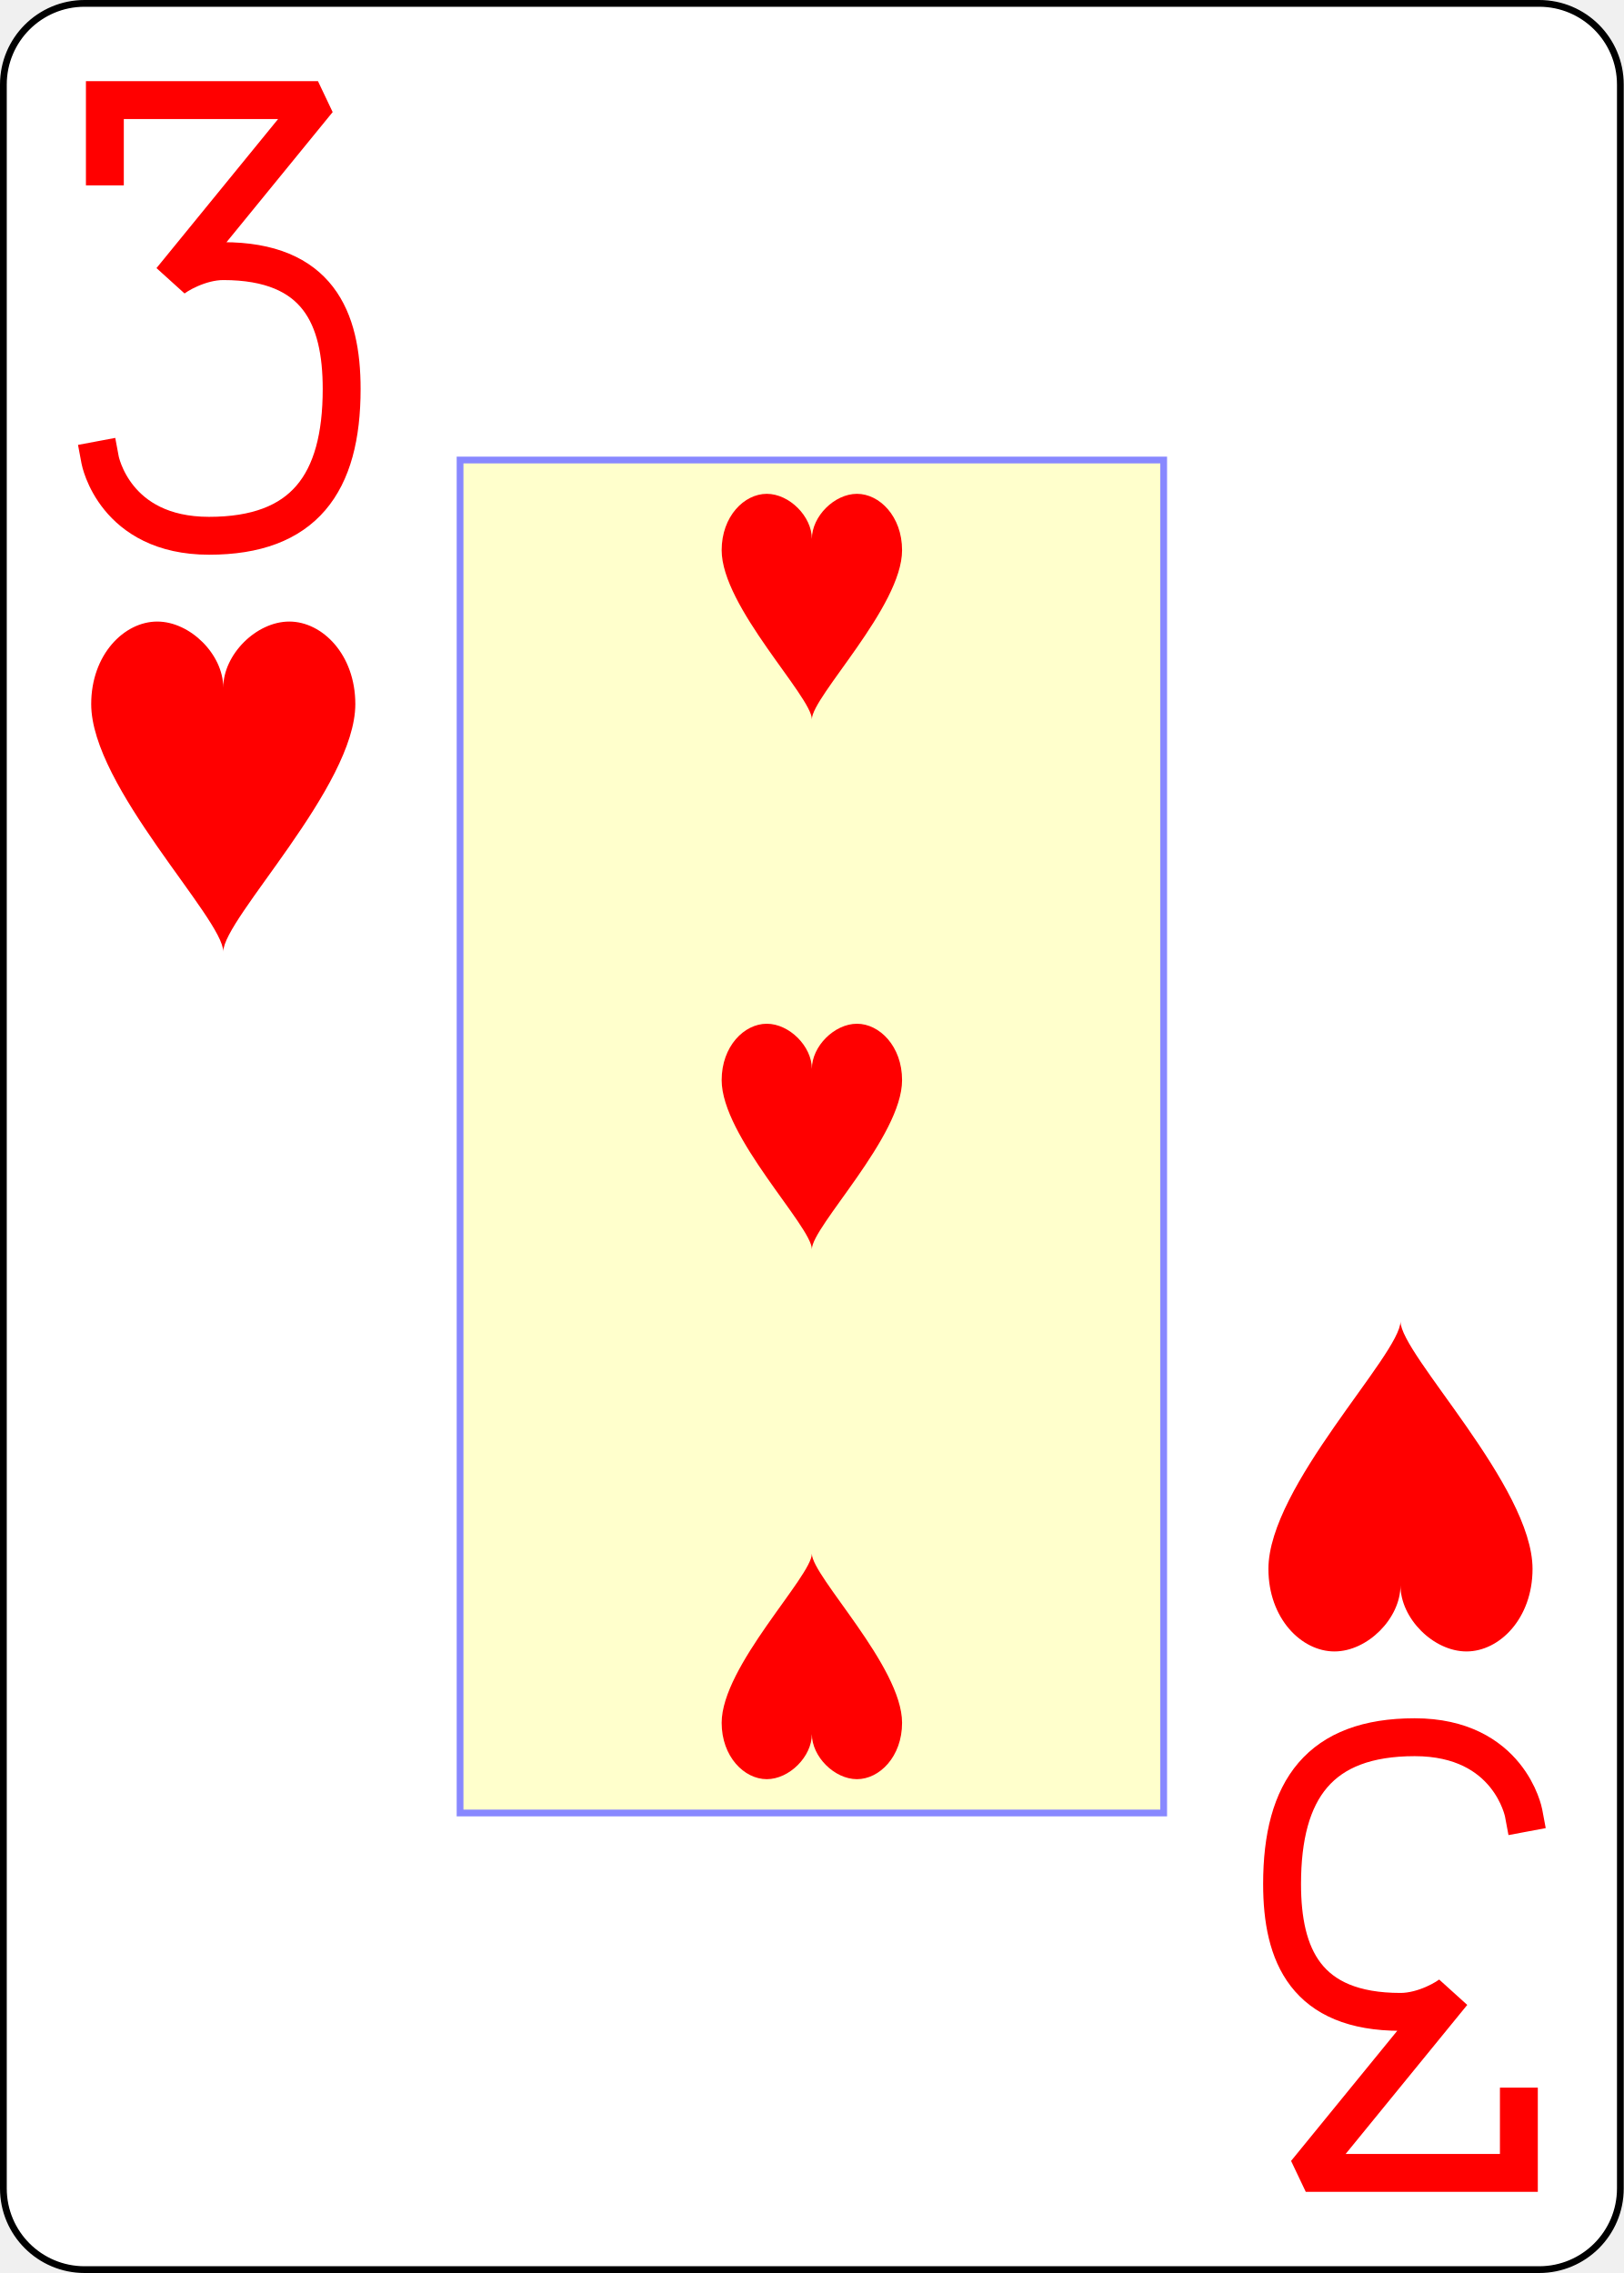
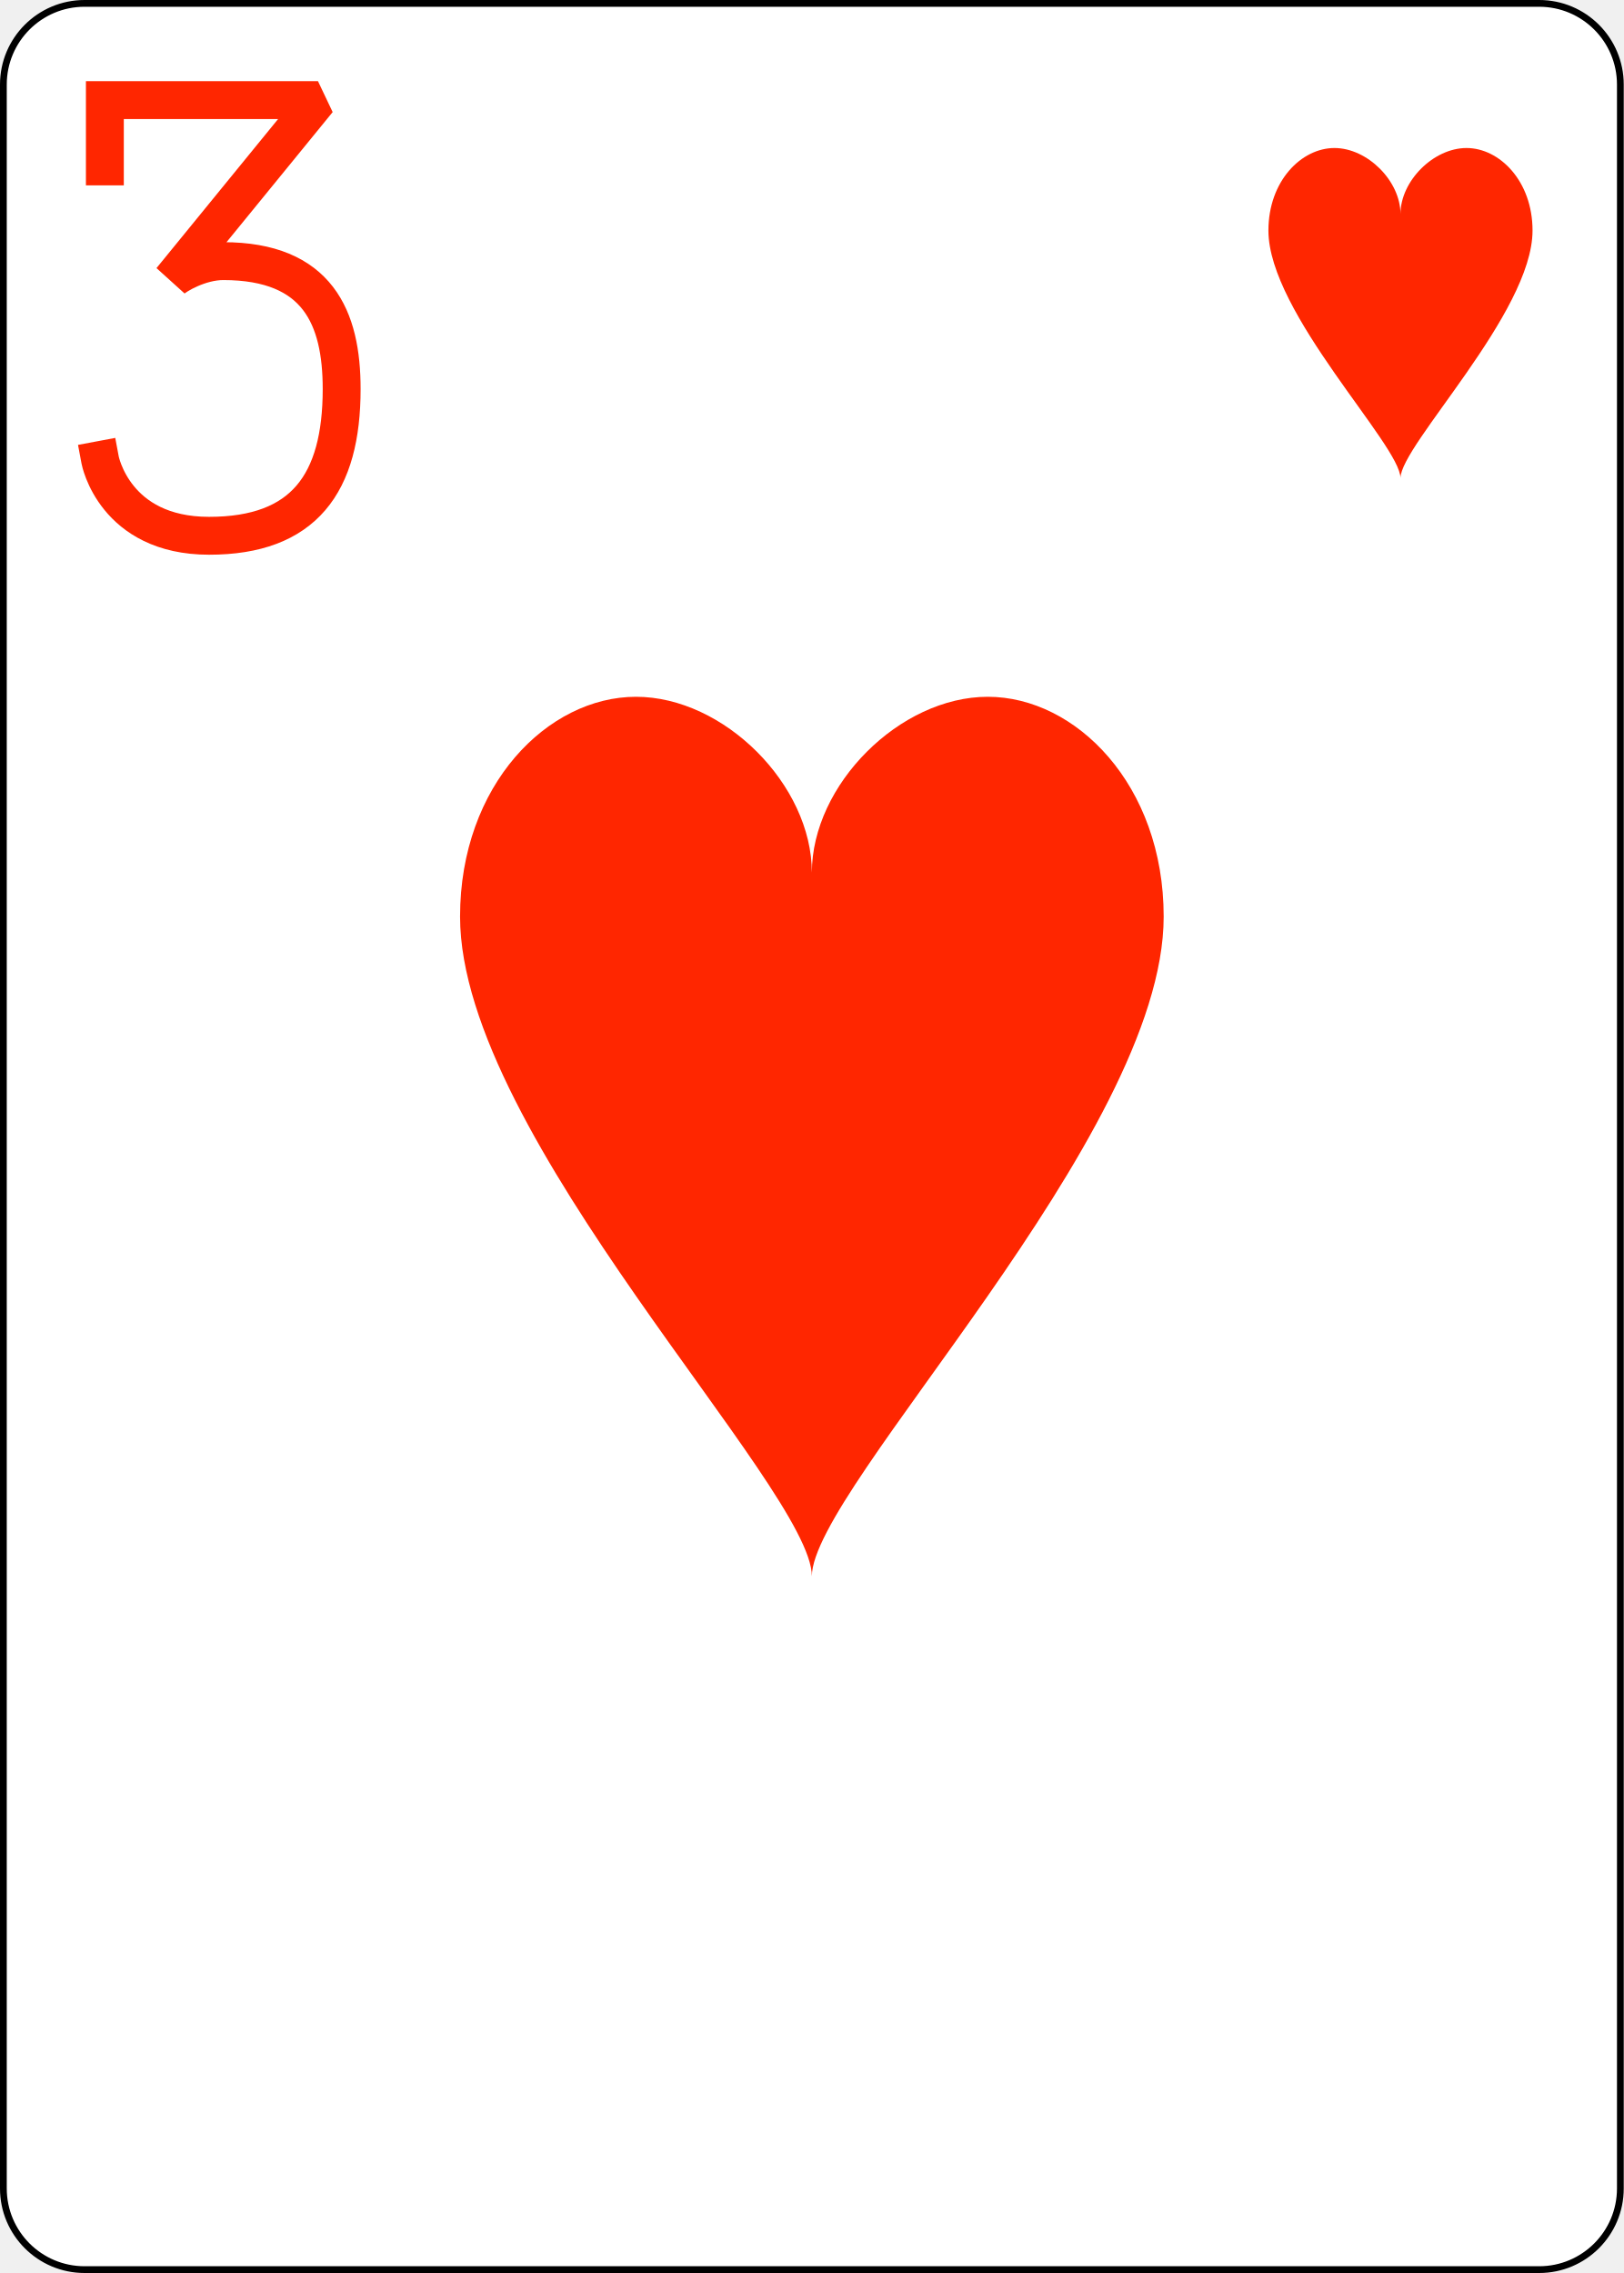
<svg xmlns="http://www.w3.org/2000/svg" xmlns:xlink="http://www.w3.org/1999/xlink" class="card" face="3H" height="3.5in" preserveAspectRatio="none" viewBox="-120 -168 240 336" width="2.5in">
  <defs>
+     <symbol id="VH3" viewBox="-500 -500 1000 1000" preserveAspectRatio="xMinYMid">
+       <path d="M-250 -320L-250 -460L200 -460L-110 -80C-100 -90 -50 -120 0 -120C200 -120 250 0 250 150C250 350 170 460 -30 460C-230 460 -260 300 -260 300" stroke="#ff2600" stroke-width="80" stroke-linecap="square" stroke-miterlimit="1.5" fill="none" />
+     </symbol>
    <symbol id="SH3" viewBox="-600 -600 1200 1200" preserveAspectRatio="xMinYMid">
-       <path d="M0 -300C0 -400 100 -500 200 -500C300 -500 400 -400 400 -250C400 0 0 400 0 500C0 400 -400 0 -400 -250C-400 -400 -300 -500 -200 -500C-100 -500 0 -400 -0 -300Z" fill="red" />
+       <path d="M0 -300C0 -400 100 -500 200 -500C300 -500 400 -400 400 -250C400 0 0 400 0 500C0 400 -400 0 -400 -250C-400 -400 -300 -500 -200 -500C-100 -500 0 -400 -0 -300Z" fill="#ff2600" />
    </symbol>
-     <symbol id="VH3" viewBox="-500 -500 1000 1000" preserveAspectRatio="xMinYMid">
-       <path d="M-250 -320L-250 -460L200 -460L-110 -80C-100 -90 -50 -120 0 -120C200 -120 250 0 250 150C250 350 170 460 -30 460C-230 460 -260 300 -260 300" stroke="red" stroke-width="80" stroke-linecap="square" stroke-miterlimit="1.5" fill="none" />
-     </symbol>
-     <rect id="XH3" width="104" height="200" x="-52" y="-100" />
  </defs>
  <rect width="239" height="335" x="-119.5" y="-167.5" rx="12" ry="12" fill="white" stroke="black" />
-   <use xlink:href="#XH3" width="104" height="200" stroke="#88f" fill="#FFC" />
+   <use xlink:href="#SH3" height="156" width="156" x="-78" y="-78" />
  <use xlink:href="#VH3" height="70" width="70" x="-122" y="-156" />
-   <use xlink:href="#SH3" height="58.558" width="58.558" x="-116.279" y="-81" />
-   <use xlink:href="#SH3" height="40" width="40" x="-20" y="-98.334" />
-   <use xlink:href="#SH3" height="40" width="40" x="-20" y="-20" />
-   <g transform="rotate(180)">
-     <use xlink:href="#VH3" height="70" width="70" x="-122" y="-156" />
-     <use xlink:href="#SH3" height="58.558" width="58.558" x="-116.279" y="-81" />
-     <use xlink:href="#SH3" height="40" width="40" x="-20" y="-98.334" />
-   </g>
+   <use xlink:href="#SH3" height="58.558" width="58.558" x="57.721" y="-151" />
</svg>
